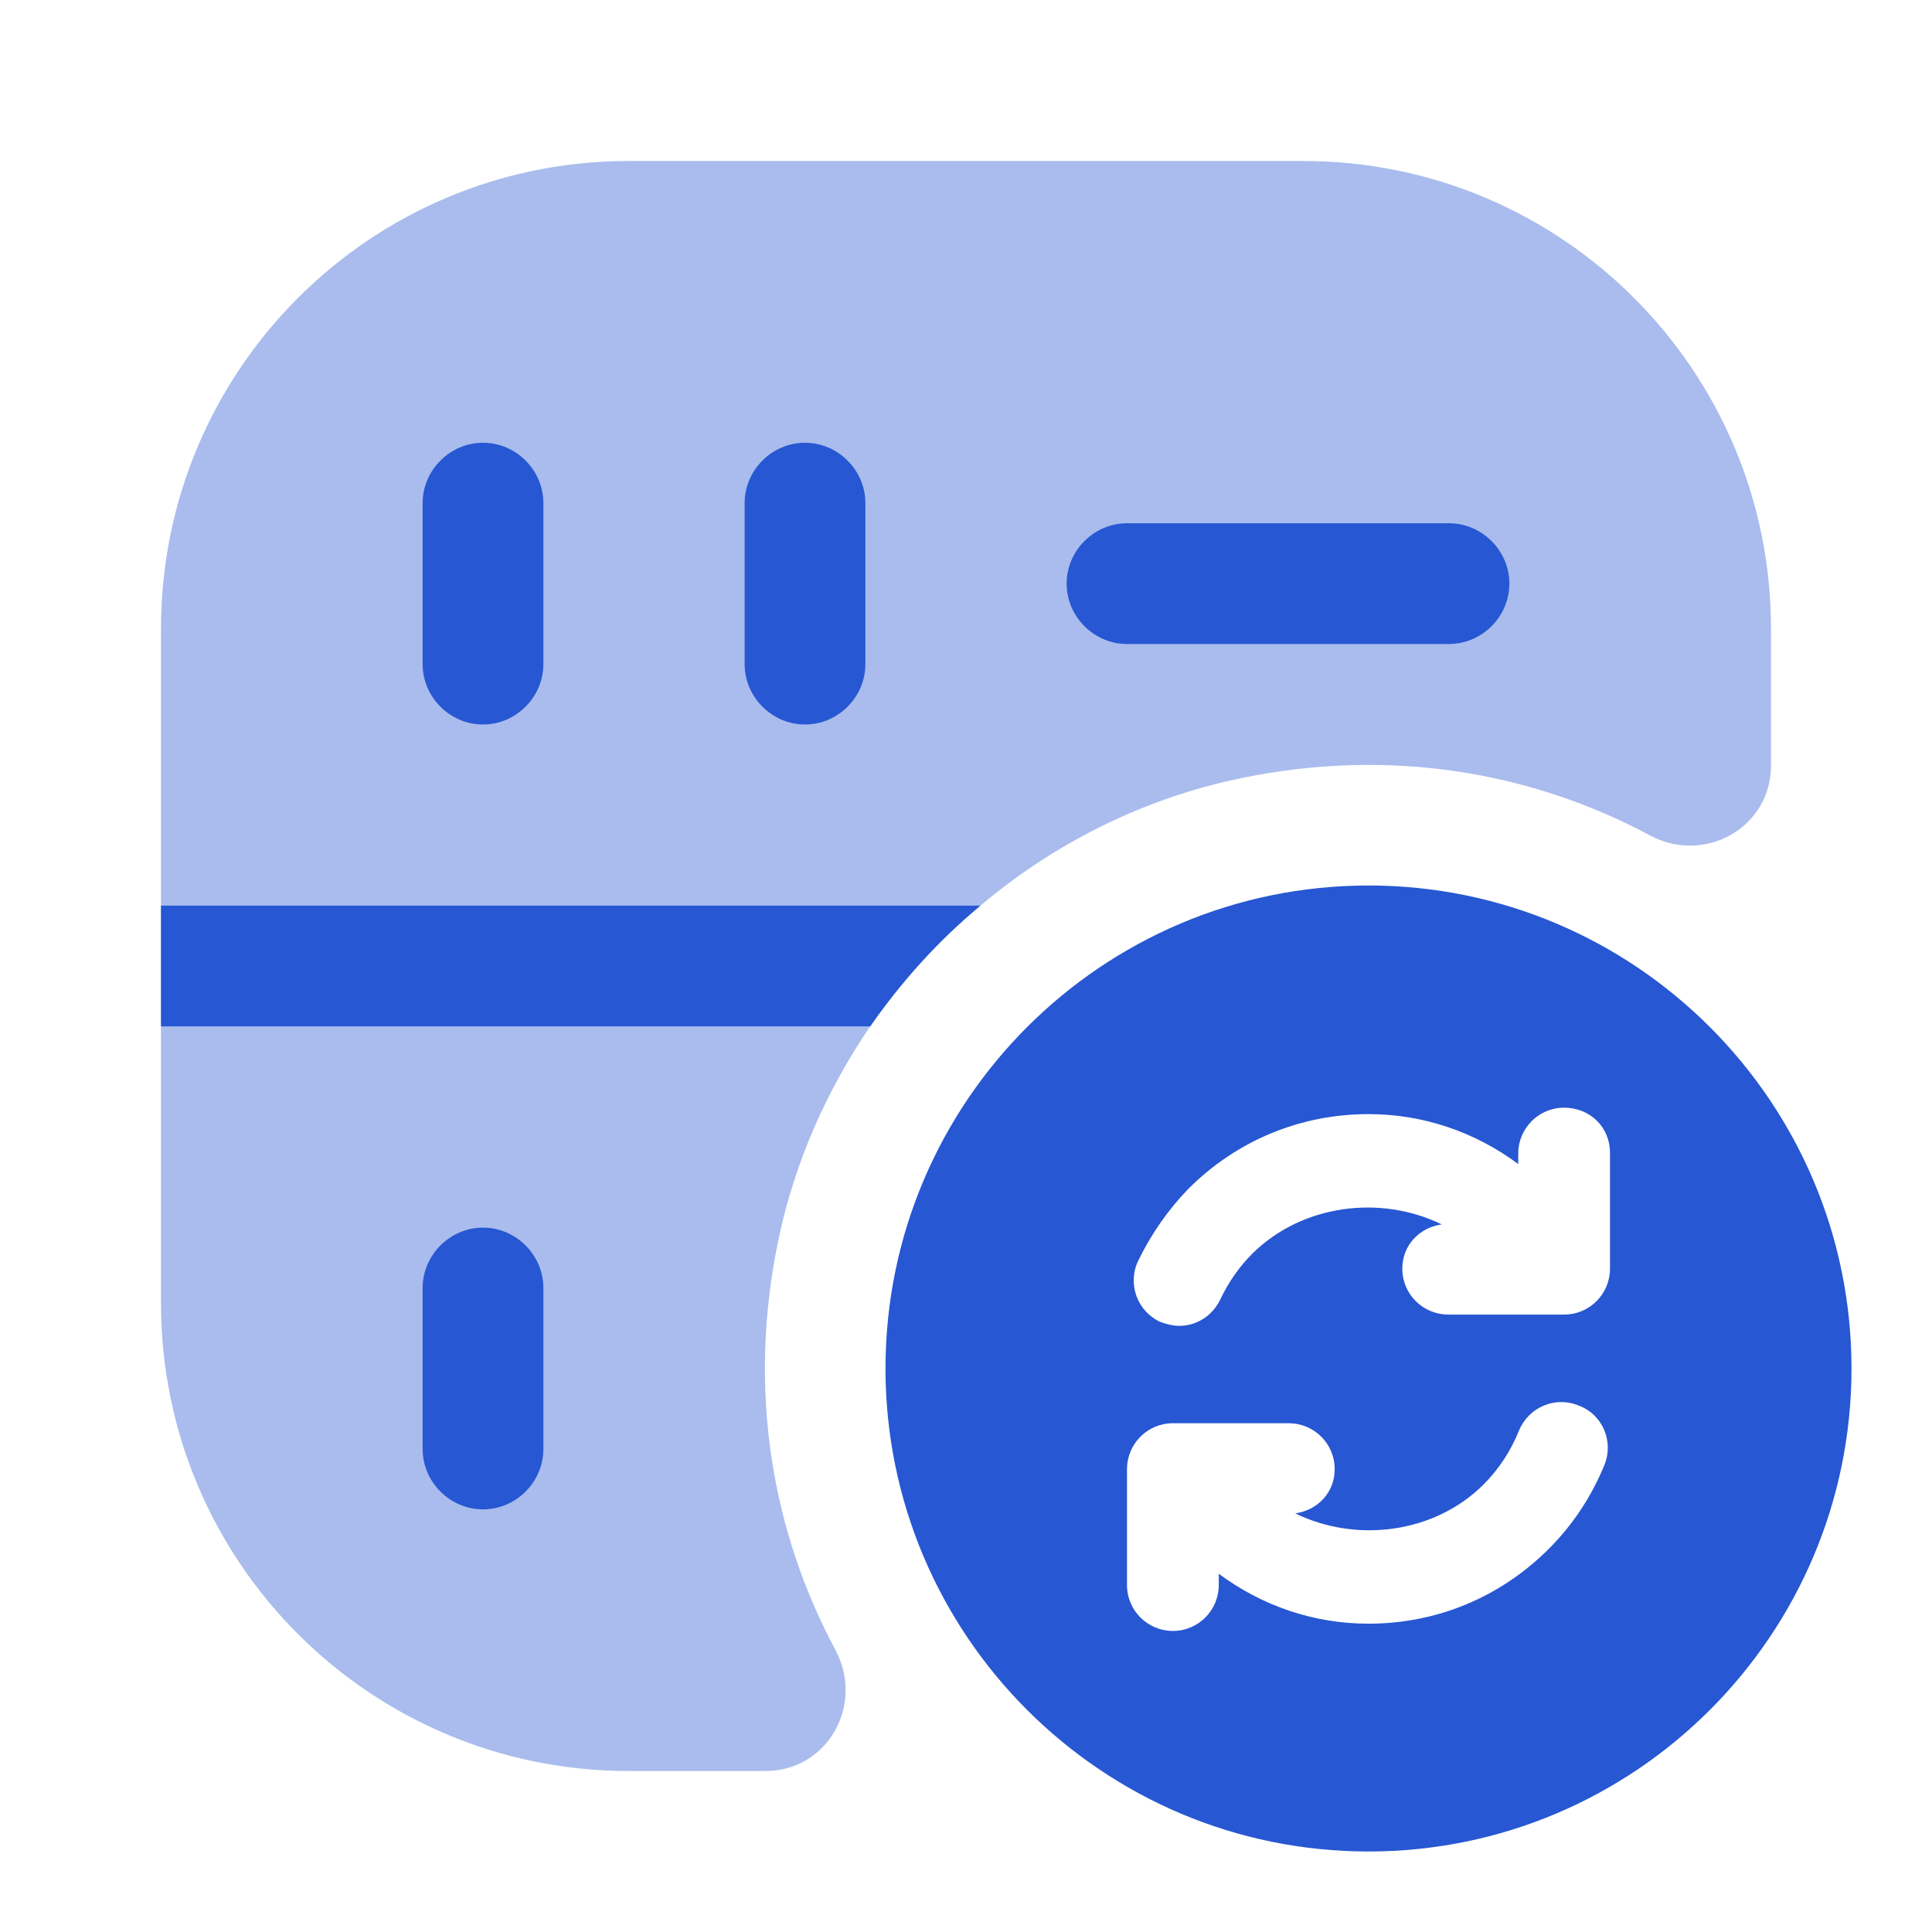
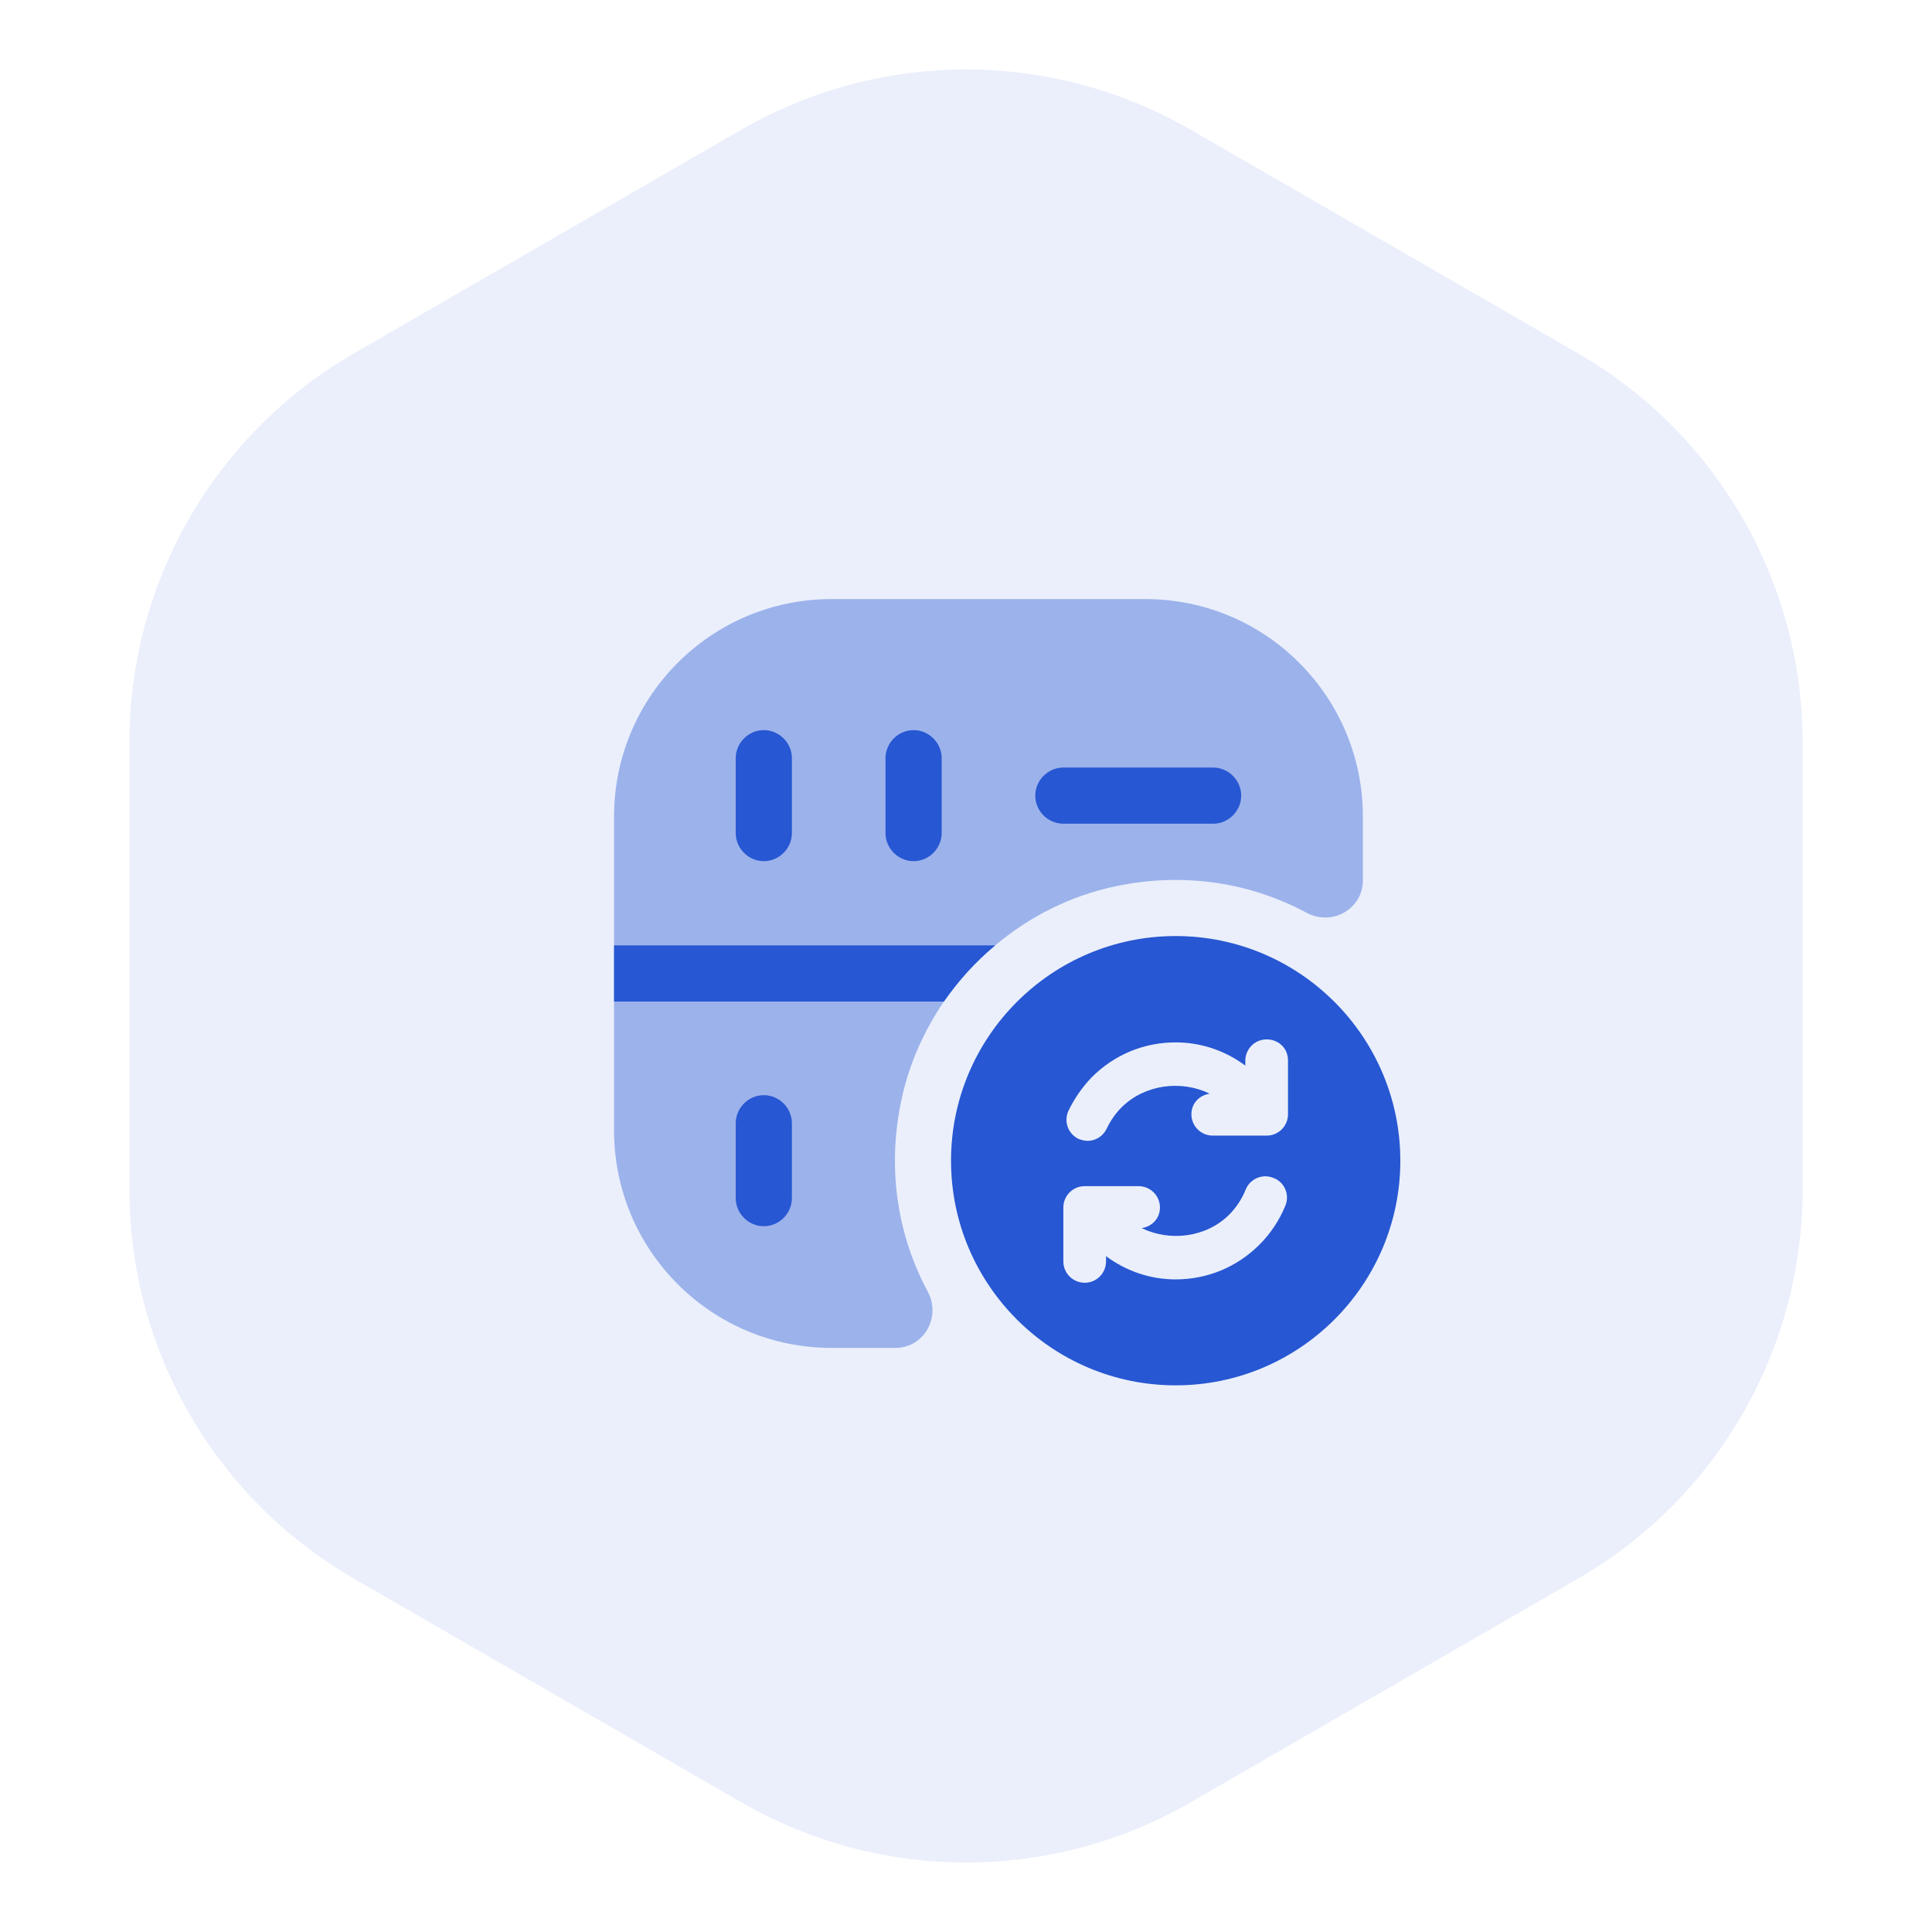
- <svg xmlns="http://www.w3.org/2000/svg" width="60" height="60" viewBox="0 0 60 60" fill="none">
-   <path opacity="0.4" d="M55 19.525V23.775C55 25.7 52.95 26.85 51.25 25.95C47.575 23.975 43.15 23.2 38.5 24.175C35.5 24.8 32.725 26.2 30.45 28.125C29.15 29.2 28 30.475 27.025 31.875C25.675 33.85 24.675 36.1 24.175 38.5C23.2 43.15 23.975 47.575 25.95 51.25C26.85 52.95 25.7 55 23.775 55H19.525C11.5 55 5 48.5 5 40.475V19.525C5 11.5 11.5 5 19.525 5H40.475C48.5 5 55 11.5 55 19.525Z" fill="#2757D2" />
-   <path d="M30.45 28.125C29.15 29.2 28 30.475 27.025 31.875H5V28.125H30.45Z" fill="#2757D2" />
-   <path d="M15 22.5C13.975 22.5 13.125 21.65 13.125 20.625V15.625C13.125 14.6 13.975 13.75 15 13.75C16.025 13.75 16.875 14.6 16.875 15.625V20.625C16.875 21.65 16.025 22.5 15 22.5Z" fill="#2757D2" />
-   <path d="M25 22.5C23.975 22.5 23.125 21.65 23.125 20.625V15.625C23.125 14.6 23.975 13.75 25 13.75C26.025 13.75 26.875 14.6 26.875 15.625V20.625C26.875 21.65 26.025 22.5 25 22.5Z" fill="#2757D2" />
-   <path d="M15 46.875C13.975 46.875 13.125 46.025 13.125 45V40C13.125 38.975 13.975 38.125 15 38.125C16.025 38.125 16.875 38.975 16.875 40V45C16.875 46.025 16.025 46.875 15 46.875Z" fill="#2757D2" />
-   <path d="M45 20H35C33.975 20 33.125 19.15 33.125 18.125C33.125 17.1 33.975 16.25 35 16.25H45C46.025 16.25 46.875 17.1 46.875 18.125C46.875 19.15 46.025 20 45 20Z" fill="#2757D2" />
-   <path d="M42.5 27.5C34.225 27.5 27.5 34.225 27.5 42.5C27.5 50.775 34.225 57.5 42.5 57.5C50.775 57.5 57.5 50.775 57.5 42.5C57.5 34.225 50.775 27.5 42.5 27.5ZM49.825 45.5C49.425 46.475 48.85 47.35 48.1 48.1C46.6 49.6 44.625 50.425 42.5 50.425C40.8 50.425 39.2 49.875 37.85 48.875V49.225C37.85 50 37.225 50.65 36.425 50.65C35.65 50.65 35 50.025 35 49.225V45.625C35 44.85 35.625 44.2 36.425 44.2H40.025C40.8 44.2 41.45 44.825 41.45 45.625C41.45 46.35 40.925 46.9 40.225 47C42.125 47.925 44.55 47.625 46.075 46.1C46.55 45.625 46.925 45.05 47.175 44.425C47.475 43.7 48.3 43.35 49.025 43.65C49.775 43.925 50.125 44.775 49.825 45.5ZM50 39.4C50 40.175 49.375 40.825 48.575 40.825H44.975C44.2 40.825 43.55 40.2 43.55 39.4C43.55 38.675 44.075 38.125 44.775 38.025C42.875 37.1 40.45 37.4 38.9 38.925C38.475 39.35 38.15 39.825 37.9 40.35C37.65 40.875 37.15 41.175 36.625 41.175C36.425 41.175 36.225 41.125 36.025 41.05C35.325 40.725 35 39.875 35.35 39.15C35.75 38.325 36.275 37.575 36.9 36.925C38.4 35.425 40.375 34.6 42.5 34.6C44.2 34.6 45.8 35.15 47.15 36.15V35.825C47.15 35.05 47.775 34.4 48.575 34.4C49.375 34.4 50 35 50 35.8V39.4Z" fill="#2757D2" />
+ <svg xmlns="http://www.w3.org/2000/svg" width="129" height="129" viewBox="0 0 129 129" fill="none">
+   <path opacity="0.1" d="M49.5 8.66C58.782 3.301 70.218 3.301 79.5 8.66L105.359 23.59C114.641 28.949 120.359 38.852 120.359 49.571V79.43C120.359 90.147 114.641 100.051 105.359 105.41L79.5 120.34C70.218 125.699 58.782 125.699 49.5 120.34L23.641 105.41C14.359 100.051 8.641 90.147 8.641 79.43V49.571C8.641 38.852 14.359 28.949 23.641 23.59L49.5 8.66Z" fill="#2757D2" />
+   <path opacity="0.4" d="M91 54.525V58.775C91 60.7 88.95 61.85 87.25 60.95C83.575 58.975 79.15 58.2 74.5 59.175C71.5 59.8 68.725 61.2 66.45 63.125C65.15 64.2 64 65.475 63.025 66.875C61.675 68.85 60.675 71.1 60.175 73.5C59.2 78.15 59.975 82.575 61.95 86.25C62.85 87.95 61.7 90 59.775 90H55.525C47.5 90 41 83.5 41 75.475V54.525C41 46.5 47.5 40 55.525 40H76.475C84.5 40 91 46.5 91 54.525Z" fill="#2757D2" />
+   <path d="M66.45 63.125C65.15 64.2 64 65.475 63.025 66.875H41V63.125H66.45Z" fill="#2757D2" />
+   <path d="M51 57.5C49.975 57.5 49.125 56.65 49.125 55.625V50.625C49.125 49.6 49.975 48.75 51 48.75C52.025 48.75 52.875 49.6 52.875 50.625V55.625C52.875 56.65 52.025 57.5 51 57.5Z" fill="#2757D2" />
+   <path d="M61 57.5C59.975 57.5 59.125 56.65 59.125 55.625V50.625C59.125 49.6 59.975 48.75 61 48.75C62.025 48.75 62.875 49.6 62.875 50.625V55.625C62.875 56.65 62.025 57.5 61 57.5Z" fill="#2757D2" />
+   <path d="M51 81.875C49.975 81.875 49.125 81.025 49.125 80V75C49.125 73.975 49.975 73.125 51 73.125C52.025 73.125 52.875 73.975 52.875 75V80C52.875 81.025 52.025 81.875 51 81.875Z" fill="#2757D2" />
+   <path d="M81 55H71C69.975 55 69.125 54.15 69.125 53.125C69.125 52.1 69.975 51.25 71 51.25H81C82.025 51.25 82.875 52.1 82.875 53.125C82.875 54.15 82.025 55 81 55Z" fill="#2757D2" />
+   <path d="M78.5 62.5C70.225 62.5 63.5 69.225 63.5 77.5C63.5 85.775 70.225 92.5 78.5 92.5C86.775 92.5 93.5 85.775 93.5 77.5C93.5 69.225 86.775 62.5 78.5 62.5ZM85.825 80.5C85.425 81.475 84.85 82.35 84.1 83.1C82.6 84.6 80.625 85.425 78.5 85.425C76.8 85.425 75.2 84.875 73.85 83.875V84.225C73.85 85 73.225 85.65 72.425 85.65C71.65 85.65 71 85.025 71 84.225V80.625C71 79.85 71.625 79.2 72.425 79.2H76.025C76.8 79.2 77.45 79.825 77.45 80.625C77.45 81.35 76.925 81.9 76.225 82C78.125 82.925 80.55 82.625 82.075 81.1C82.55 80.625 82.925 80.05 83.175 79.425C83.475 78.7 84.3 78.35 85.025 78.65C85.775 78.925 86.125 79.775 85.825 80.5ZM86 74.4C86 75.175 85.375 75.825 84.575 75.825H80.975C80.2 75.825 79.55 75.2 79.55 74.4C79.55 73.675 80.075 73.125 80.775 73.025C78.875 72.1 76.45 72.4 74.9 73.925C74.475 74.35 74.15 74.825 73.9 75.35C73.65 75.875 73.15 76.175 72.625 76.175C72.425 76.175 72.225 76.125 72.025 76.05C71.325 75.725 71 74.875 71.35 74.15C71.75 73.325 72.275 72.575 72.9 71.925C74.4 70.425 76.375 69.6 78.5 69.6C80.2 69.6 81.8 70.15 83.15 71.15V70.825C83.15 70.05 83.775 69.4 84.575 69.4C85.375 69.4 86 70 86 70.8V74.4Z" fill="#2757D2" />
</svg>
